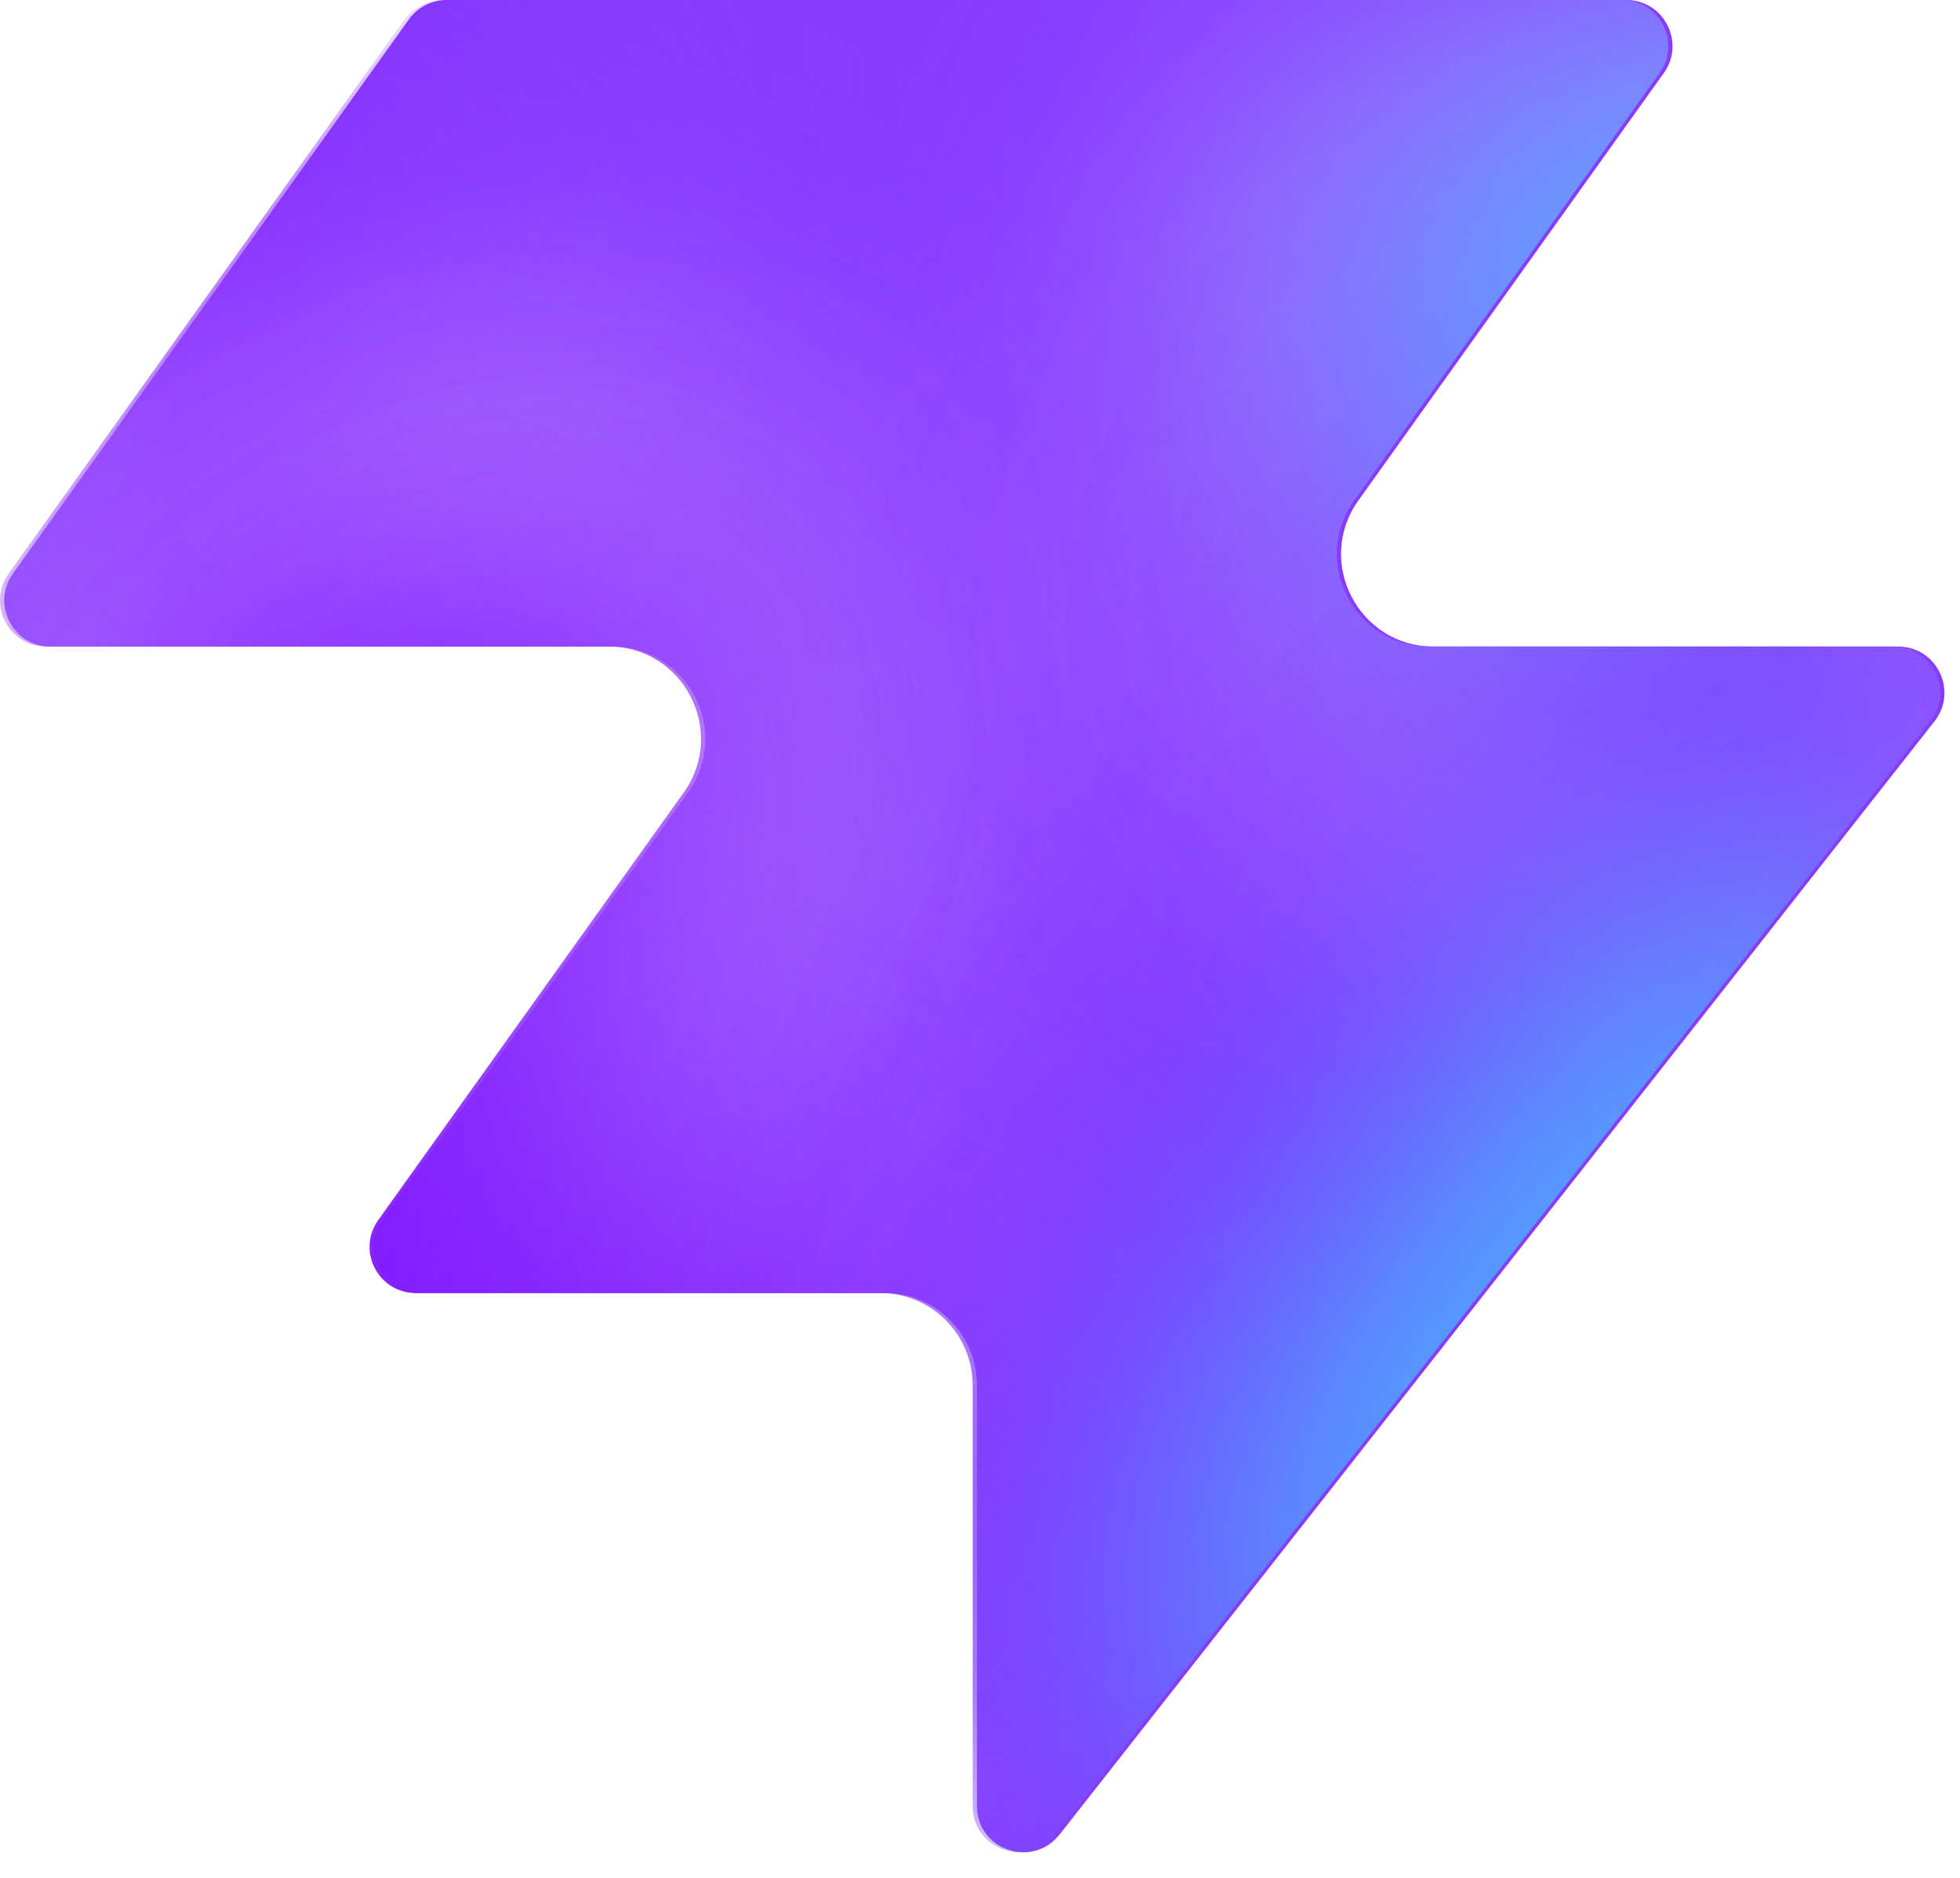
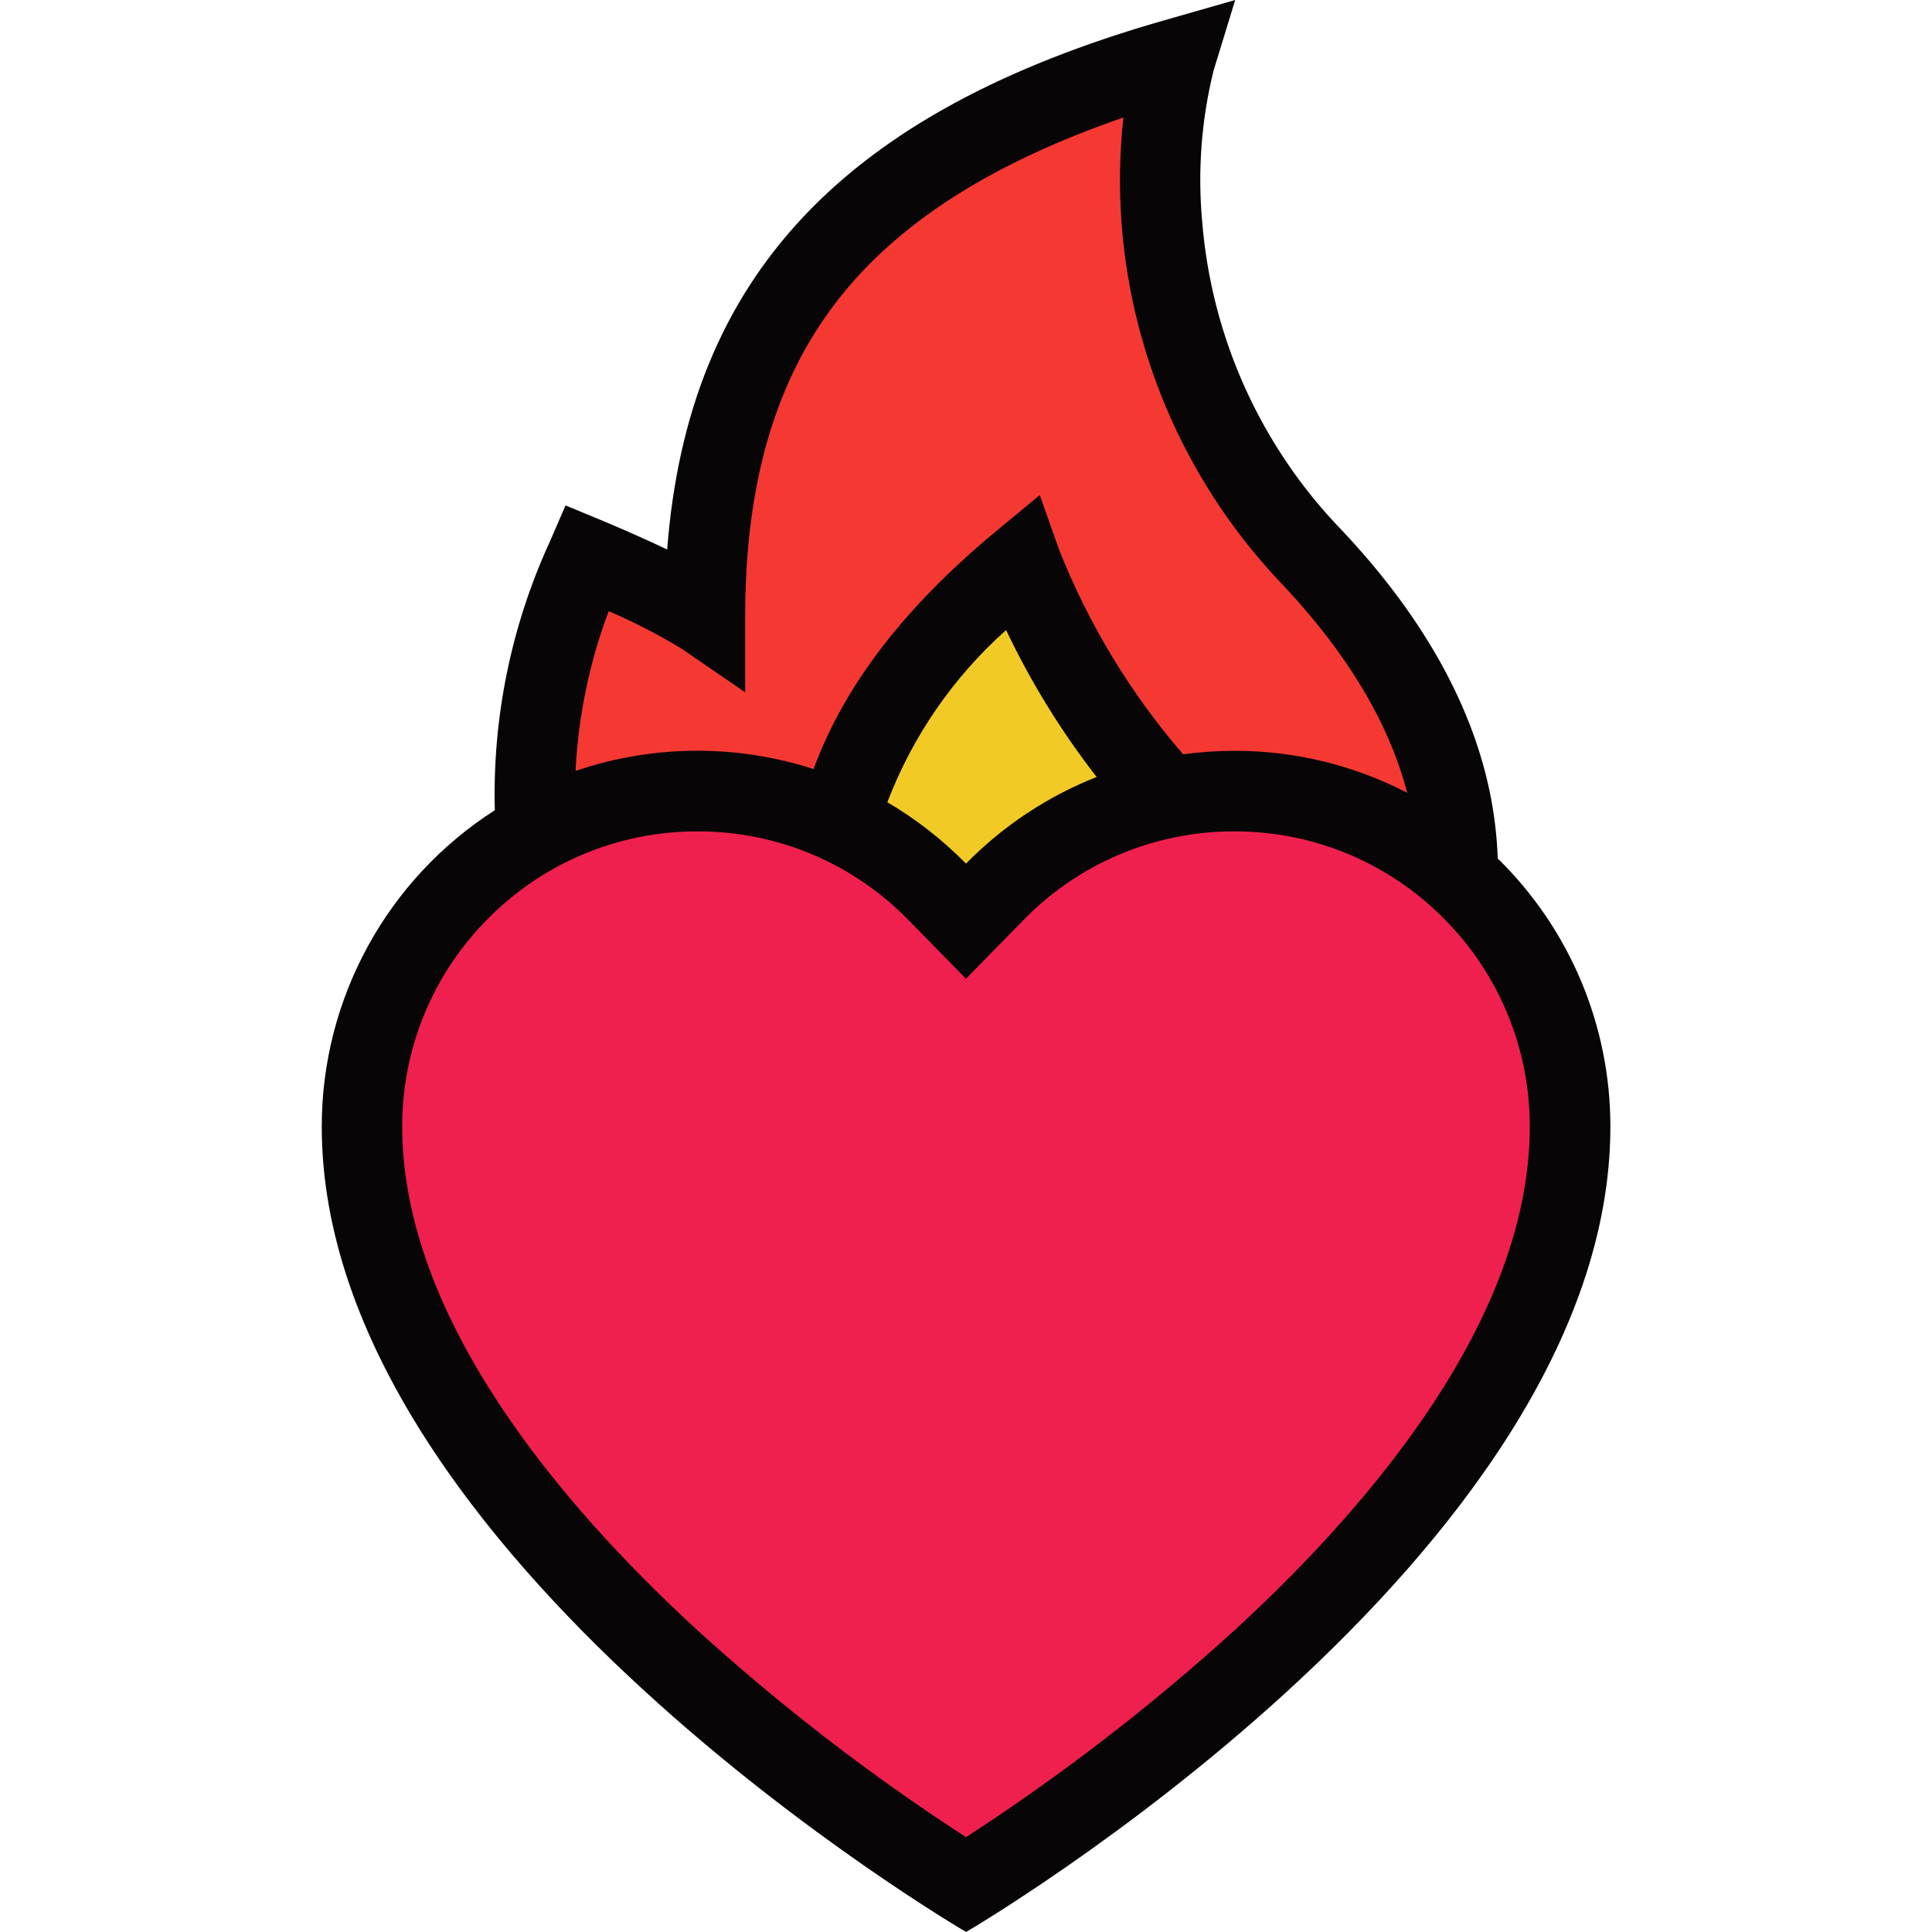
- <svg xmlns="http://www.w3.org/2000/svg" width="48" height="46" fill="none" viewBox="0 0 48 46">
-   <path fill="#863bff" d="M25.946 44.938c-.664.845-2.021.375-2.021-.698V33.937a2.26 2.26 0 0 0-2.262-2.262H10.287c-.92 0-1.456-1.04-.92-1.788l7.48-10.471c1.07-1.497 0-3.578-1.842-3.578H1.237c-.92 0-1.456-1.04-.92-1.788L10.013.474c.214-.297.556-.474.92-.474h28.894c.92 0 1.456 1.04.92 1.788l-7.48 10.471c-1.07 1.498 0 3.579 1.842 3.579h11.377c.943 0 1.473 1.088.89 1.83L25.947 44.94z" style="fill:#863bff;fill:color(display-p3 .525 .23 1);fill-opacity:1" />
-   <mask id="a" width="48" height="46" x="0" y="0" maskUnits="userSpaceOnUse" style="mask-type:alpha">
-     <path fill="#000" d="M25.842 44.938c-.664.844-2.021.375-2.021-.698V33.937a2.26 2.26 0 0 0-2.262-2.262H10.183c-.92 0-1.456-1.04-.92-1.788l7.48-10.471c1.07-1.498 0-3.579-1.842-3.579H1.133c-.92 0-1.456-1.04-.92-1.787L9.91.473c.214-.297.556-.474.92-.474h28.894c.92 0 1.456 1.04.92 1.788l-7.48 10.471c-1.07 1.498 0 3.578 1.842 3.578h11.377c.943 0 1.473 1.088.89 1.832L25.843 44.94z" style="fill:#000;fill-opacity:1" />
-   </mask>
-   <g mask="url(#a)">
-     <g filter="url(#b)">
-       <ellipse cx="5.508" cy="14.704" fill="#ede6ff" rx="5.508" ry="14.704" style="fill:#ede6ff;fill:color(display-p3 .927 .903 1);fill-opacity:1" transform="matrix(.00324 1 1 -.00324 -4.47 31.516)" />
-     </g>
-     <g filter="url(#c)">
-       <ellipse cx="10.399" cy="29.851" fill="#ede6ff" rx="10.399" ry="29.851" style="fill:#ede6ff;fill:color(display-p3 .927 .903 1);fill-opacity:1" transform="matrix(.00324 1 1 -.00324 -39.328 7.883)" />
-     </g>
-     <g filter="url(#d)">
-       <ellipse cx="5.508" cy="30.487" fill="#7e14ff" rx="5.508" ry="30.487" style="fill:#7e14ff;fill:color(display-p3 .492 .077 1);fill-opacity:1" transform="rotate(89.814 -25.913 -14.639)scale(1 -1)" />
-     </g>
-     <g filter="url(#e)">
-       <ellipse cx="5.508" cy="30.599" fill="#7e14ff" rx="5.508" ry="30.599" style="fill:#7e14ff;fill:color(display-p3 .492 .077 1);fill-opacity:1" transform="rotate(89.814 -32.644 -3.334)scale(1 -1)" />
-     </g>
-     <g filter="url(#f)">
-       <ellipse cx="5.508" cy="30.599" fill="#7e14ff" rx="5.508" ry="30.599" style="fill:#7e14ff;fill:color(display-p3 .492 .077 1);fill-opacity:1" transform="matrix(.00324 1 1 -.00324 -34.34 30.47)" />
-     </g>
-     <g filter="url(#g)">
-       <ellipse cx="14.072" cy="22.078" fill="#ede6ff" rx="14.072" ry="22.078" style="fill:#ede6ff;fill:color(display-p3 .927 .903 1);fill-opacity:1" transform="rotate(93.35 24.506 48.493)scale(-1 1)" />
-     </g>
-     <g filter="url(#h)">
-       <ellipse cx="3.47" cy="21.501" fill="#7e14ff" rx="3.47" ry="21.501" style="fill:#7e14ff;fill:color(display-p3 .492 .077 1);fill-opacity:1" transform="rotate(89.009 28.708 47.59)scale(-1 1)" />
-     </g>
-     <g filter="url(#i)">
-       <ellipse cx="3.47" cy="21.501" fill="#7e14ff" rx="3.47" ry="21.501" style="fill:#7e14ff;fill:color(display-p3 .492 .077 1);fill-opacity:1" transform="rotate(89.009 28.708 47.59)scale(-1 1)" />
-     </g>
-     <g filter="url(#j)">
-       <ellipse cx=".387" cy="8.972" fill="#7e14ff" rx="4.407" ry="29.108" style="fill:#7e14ff;fill:color(display-p3 .492 .077 1);fill-opacity:1" transform="rotate(39.51 .387 8.972)" />
-     </g>
-     <g filter="url(#k)">
-       <ellipse cx="47.523" cy="-6.092" fill="#7e14ff" rx="4.407" ry="29.108" style="fill:#7e14ff;fill:color(display-p3 .492 .077 1);fill-opacity:1" transform="rotate(37.892 47.523 -6.092)" />
-     </g>
-     <g filter="url(#l)">
-       <ellipse cx="41.412" cy="6.333" fill="#47bfff" rx="5.971" ry="9.665" style="fill:#47bfff;fill:color(display-p3 .28 .748 1);fill-opacity:1" transform="rotate(37.892 41.412 6.333)" />
-     </g>
-     <g filter="url(#m)">
-       <ellipse cx="-1.879" cy="38.332" fill="#7e14ff" rx="4.407" ry="29.108" style="fill:#7e14ff;fill:color(display-p3 .492 .077 1);fill-opacity:1" transform="rotate(37.892 -1.88 38.332)" />
-     </g>
-     <g filter="url(#n)">
-       <ellipse cx="-1.879" cy="38.332" fill="#7e14ff" rx="4.407" ry="29.108" style="fill:#7e14ff;fill:color(display-p3 .492 .077 1);fill-opacity:1" transform="rotate(37.892 -1.88 38.332)" />
-     </g>
-     <g filter="url(#o)">
-       <ellipse cx="35.651" cy="29.907" fill="#7e14ff" rx="4.407" ry="29.108" style="fill:#7e14ff;fill:color(display-p3 .492 .077 1);fill-opacity:1" transform="rotate(37.892 35.651 29.907)" />
-     </g>
-     <g filter="url(#p)">
-       <ellipse cx="38.418" cy="32.4" fill="#47bfff" rx="5.971" ry="15.297" style="fill:#47bfff;fill:color(display-p3 .28 .748 1);fill-opacity:1" transform="rotate(37.892 38.418 32.4)" />
-     </g>
+ <svg xmlns="http://www.w3.org/2000/svg" width="800px" height="800px" viewBox="-18.4 0 110.516 110.516">
+   <g id="Group_1122" data-name="Group 1122" transform="translate(-1785.023 -13880.168)">
+     <path id="Path_849" data-name="Path 849" d="M-3338.974,2073.806l-8.418-10.145-4.857-11.333v-11.656h-7.446l-11.224,8.1-6.584,12.519-.971,9.713-8.2-2.914-2.7,12.844,24.175,7.77,28.709-5.072-2.483-9.821" transform="translate(5186 11845)" fill="#f63832" fill-rule="evenodd" />
+     <path id="Path_850" data-name="Path 850" d="M-3361.314,2067.546l-10.361,12.867,7.556,6.991,9.928-6.991-7.123-12.867" transform="translate(5186 11845)" fill="#f1ca25" fill-rule="evenodd" />
+     <path id="Path_851" data-name="Path 851" d="M-3331.79,2089.3l-10.192-8.118-9.881-.765-12.446,5.939-2.451-1.7-9.05-4.242-8.482.479-11.123,6.5-3.3,10.364.944,9.994,10.554,15.552,10,10.93,13.76,9.143,7.352-6.034,17.815-15.743,8.769-20.36-2.267-11.947" transform="translate(5186 11845)" fill="#ef204d" fill-rule="evenodd" />
+     <path id="Path_852" data-name="Path 852" d="M-3348.687,2128.358a119.257,119.257,0,0,1-15.432,11.9,119.076,119.076,0,0,1-15.434-11.9c-7.669-7.051-16.816-17.767-16.816-28.741a16.787,16.787,0,0,1,4.95-11.943,16.778,16.778,0,0,1,11.944-4.948,16.765,16.765,0,0,1,12.063,5.069l3.293,3.36,3.291-3.36a16.765,16.765,0,0,1,12.064-5.069,16.772,16.772,0,0,1,11.942,4.948,16.784,16.784,0,0,1,4.952,11.943C-3331.87,2110.591-3341.018,2121.307-3348.687,2128.358Zm-7.959-48.744a21.535,21.535,0,0,0-7.473,4.957,21.8,21.8,0,0,0-4.5-3.514,25.312,25.312,0,0,1,6.794-9.848A45.738,45.738,0,0,0-3356.646,2079.614Zm-27.912-9.485a33.246,33.246,0,0,1,4.2,2.165l3.608,2.476V2070.4c0-7.889,1.88-13.98,5.741-18.621,3.453-4.152,8.674-7.4,15.892-9.888a33.373,33.373,0,0,0-.1,6.1,33.532,33.532,0,0,0,9.271,20.688c3.676,3.918,6.044,7.9,7.062,11.837a21.425,21.425,0,0,0-9.878-2.4,22.178,22.178,0,0,0-2.938.2,41.03,41.03,0,0,1-7.1-11.72l-1.1-3.107-2.539,2.1c-5.177,4.3-8.621,8.742-10.4,13.572a21.439,21.439,0,0,0-6.64-1.048,21.5,21.5,0,0,0-6.975,1.156A30.16,30.16,0,0,1-3384.558,2070.129Zm50.856,14.153a22.658,22.658,0,0,0-.489-3.967c-1.079-5.032-3.905-10.007-8.405-14.79a28.693,28.693,0,0,1-8.013-17.685,26.105,26.105,0,0,1,.647-8.618l1.242-4.054-4.075,1.167c-18.316,5.231-27.22,14.644-28.418,30.267-1.753-.837-3.423-1.531-3.722-1.656l-2.092-.867-.9,2.077a34.644,34.644,0,0,0-3.145,15.36,21.484,21.484,0,0,0-9.9,18.1c0,24.57,36.858,46.067,36.858,46.067s36.855-21.5,36.855-46.067a21.427,21.427,0,0,0-6.438-15.335" transform="translate(5186 11845)" fill="#070505" fill-rule="evenodd" />
  </g>
-   <defs>
-     <filter id="b" width="60.045" height="41.654" x="-19.77" y="16.149" color-interpolation-filters="sRGB" filterUnits="userSpaceOnUse">
-       <feFlood flood-opacity="0" result="BackgroundImageFix" />
-       <feBlend in="SourceGraphic" in2="BackgroundImageFix" result="shape" />
-       <feGaussianBlur result="effect1_foregroundBlur_2002_17158" stdDeviation="7.659" />
-     </filter>
-     <filter id="c" width="90.34" height="51.437" x="-54.613" y="-7.533" color-interpolation-filters="sRGB" filterUnits="userSpaceOnUse">
-       <feFlood flood-opacity="0" result="BackgroundImageFix" />
-       <feBlend in="SourceGraphic" in2="BackgroundImageFix" result="shape" />
-       <feGaussianBlur result="effect1_foregroundBlur_2002_17158" stdDeviation="7.659" />
-     </filter>
-     <filter id="d" width="79.355" height="29.4" x="-49.64" y="2.03" color-interpolation-filters="sRGB" filterUnits="userSpaceOnUse">
-       <feFlood flood-opacity="0" result="BackgroundImageFix" />
-       <feBlend in="SourceGraphic" in2="BackgroundImageFix" result="shape" />
-       <feGaussianBlur result="effect1_foregroundBlur_2002_17158" stdDeviation="4.596" />
-     </filter>
-     <filter id="e" width="79.579" height="29.4" x="-45.045" y="20.029" color-interpolation-filters="sRGB" filterUnits="userSpaceOnUse">
-       <feFlood flood-opacity="0" result="BackgroundImageFix" />
-       <feBlend in="SourceGraphic" in2="BackgroundImageFix" result="shape" />
-       <feGaussianBlur result="effect1_foregroundBlur_2002_17158" stdDeviation="4.596" />
-     </filter>
-     <filter id="f" width="79.579" height="29.4" x="-43.513" y="21.178" color-interpolation-filters="sRGB" filterUnits="userSpaceOnUse">
-       <feFlood flood-opacity="0" result="BackgroundImageFix" />
-       <feBlend in="SourceGraphic" in2="BackgroundImageFix" result="shape" />
-       <feGaussianBlur result="effect1_foregroundBlur_2002_17158" stdDeviation="4.596" />
-     </filter>
-     <filter id="g" width="74.749" height="58.852" x="15.756" y="-17.901" color-interpolation-filters="sRGB" filterUnits="userSpaceOnUse">
-       <feFlood flood-opacity="0" result="BackgroundImageFix" />
-       <feBlend in="SourceGraphic" in2="BackgroundImageFix" result="shape" />
-       <feGaussianBlur result="effect1_foregroundBlur_2002_17158" stdDeviation="7.659" />
-     </filter>
-     <filter id="h" width="61.377" height="25.362" x="23.548" y="2.284" color-interpolation-filters="sRGB" filterUnits="userSpaceOnUse">
-       <feFlood flood-opacity="0" result="BackgroundImageFix" />
-       <feBlend in="SourceGraphic" in2="BackgroundImageFix" result="shape" />
-       <feGaussianBlur result="effect1_foregroundBlur_2002_17158" stdDeviation="4.596" />
-     </filter>
-     <filter id="i" width="61.377" height="25.362" x="23.548" y="2.284" color-interpolation-filters="sRGB" filterUnits="userSpaceOnUse">
-       <feFlood flood-opacity="0" result="BackgroundImageFix" />
-       <feBlend in="SourceGraphic" in2="BackgroundImageFix" result="shape" />
-       <feGaussianBlur result="effect1_foregroundBlur_2002_17158" stdDeviation="4.596" />
-     </filter>
-     <filter id="j" width="56.045" height="63.649" x="-27.636" y="-22.853" color-interpolation-filters="sRGB" filterUnits="userSpaceOnUse">
-       <feFlood flood-opacity="0" result="BackgroundImageFix" />
-       <feBlend in="SourceGraphic" in2="BackgroundImageFix" result="shape" />
-       <feGaussianBlur result="effect1_foregroundBlur_2002_17158" stdDeviation="4.596" />
-     </filter>
-     <filter id="k" width="54.814" height="64.646" x="20.116" y="-38.415" color-interpolation-filters="sRGB" filterUnits="userSpaceOnUse">
-       <feFlood flood-opacity="0" result="BackgroundImageFix" />
-       <feBlend in="SourceGraphic" in2="BackgroundImageFix" result="shape" />
-       <feGaussianBlur result="effect1_foregroundBlur_2002_17158" stdDeviation="4.596" />
-     </filter>
-     <filter id="l" width="33.541" height="35.313" x="24.641" y="-11.323" color-interpolation-filters="sRGB" filterUnits="userSpaceOnUse">
-       <feFlood flood-opacity="0" result="BackgroundImageFix" />
-       <feBlend in="SourceGraphic" in2="BackgroundImageFix" result="shape" />
-       <feGaussianBlur result="effect1_foregroundBlur_2002_17158" stdDeviation="4.596" />
-     </filter>
-     <filter id="m" width="54.814" height="64.646" x="-29.286" y="6.009" color-interpolation-filters="sRGB" filterUnits="userSpaceOnUse">
-       <feFlood flood-opacity="0" result="BackgroundImageFix" />
-       <feBlend in="SourceGraphic" in2="BackgroundImageFix" result="shape" />
-       <feGaussianBlur result="effect1_foregroundBlur_2002_17158" stdDeviation="4.596" />
-     </filter>
-     <filter id="n" width="54.814" height="64.646" x="-29.286" y="6.009" color-interpolation-filters="sRGB" filterUnits="userSpaceOnUse">
-       <feFlood flood-opacity="0" result="BackgroundImageFix" />
-       <feBlend in="SourceGraphic" in2="BackgroundImageFix" result="shape" />
-       <feGaussianBlur result="effect1_foregroundBlur_2002_17158" stdDeviation="4.596" />
-     </filter>
-     <filter id="o" width="54.814" height="64.646" x="8.244" y="-2.416" color-interpolation-filters="sRGB" filterUnits="userSpaceOnUse">
-       <feFlood flood-opacity="0" result="BackgroundImageFix" />
-       <feBlend in="SourceGraphic" in2="BackgroundImageFix" result="shape" />
-       <feGaussianBlur result="effect1_foregroundBlur_2002_17158" stdDeviation="4.596" />
-     </filter>
-     <filter id="p" width="39.409" height="43.623" x="18.713" y="10.588" color-interpolation-filters="sRGB" filterUnits="userSpaceOnUse">
-       <feFlood flood-opacity="0" result="BackgroundImageFix" />
-       <feBlend in="SourceGraphic" in2="BackgroundImageFix" result="shape" />
-       <feGaussianBlur result="effect1_foregroundBlur_2002_17158" stdDeviation="4.596" />
-     </filter>
-   </defs>
</svg>
